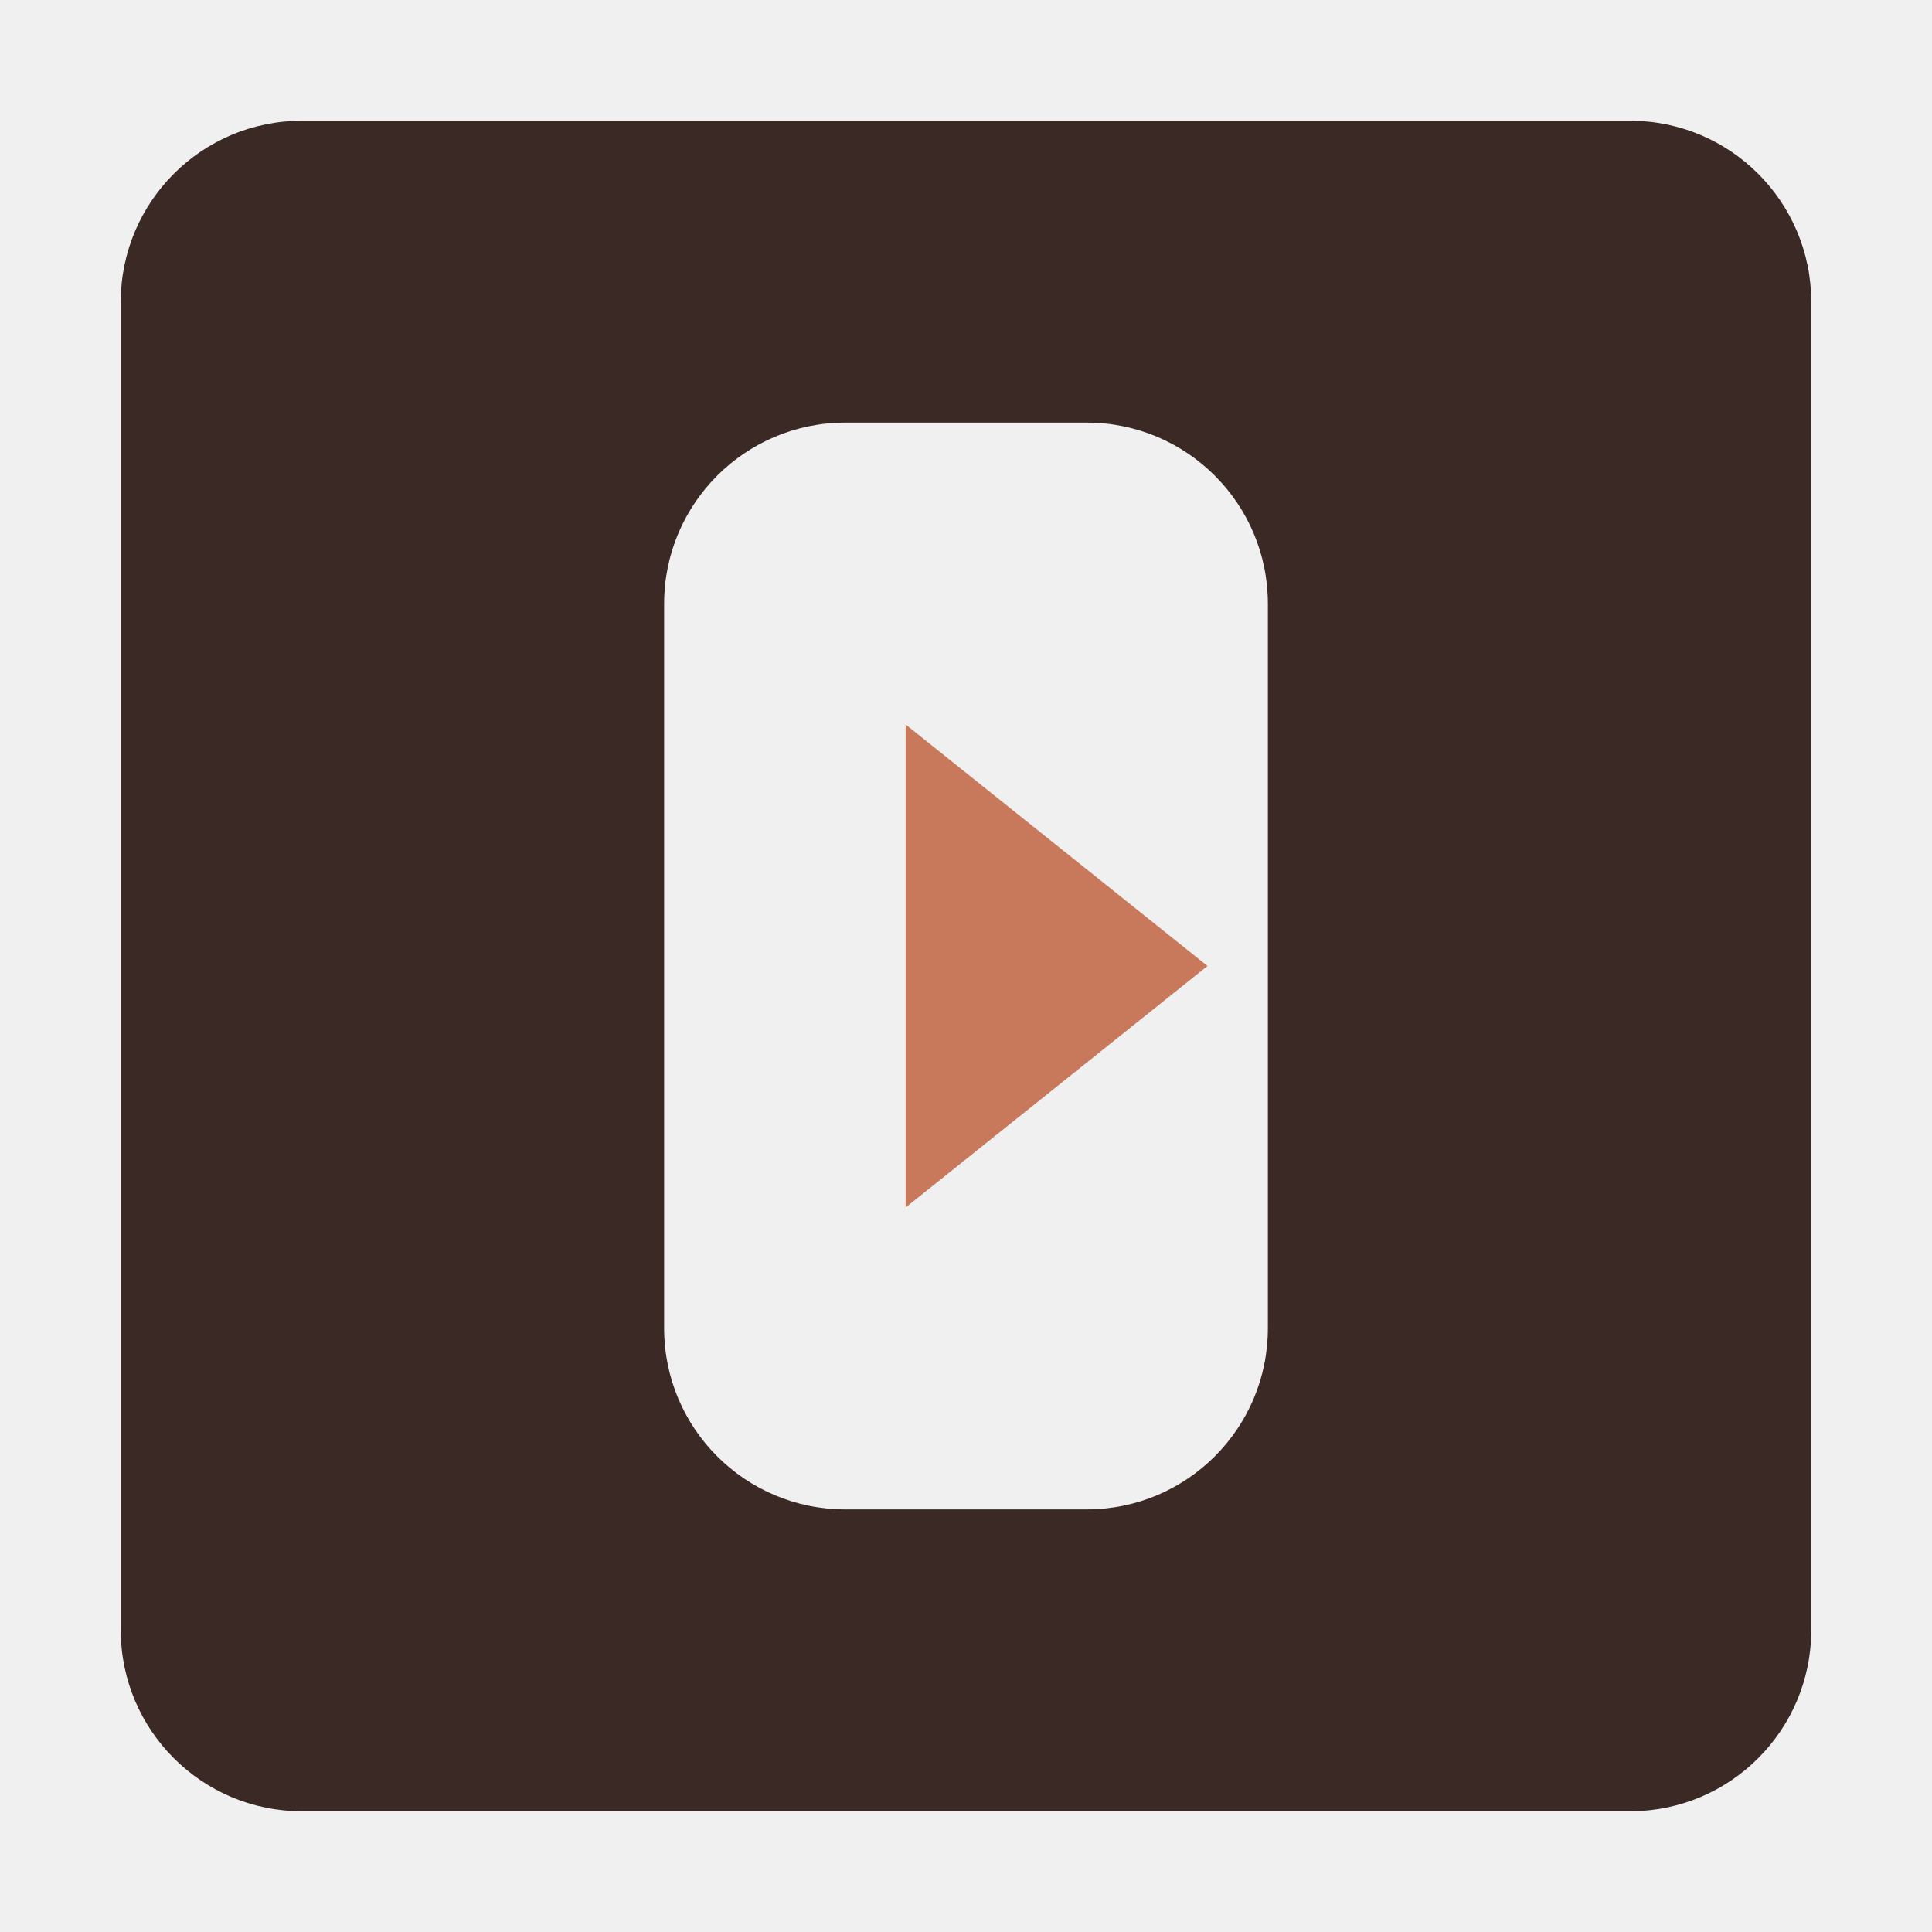
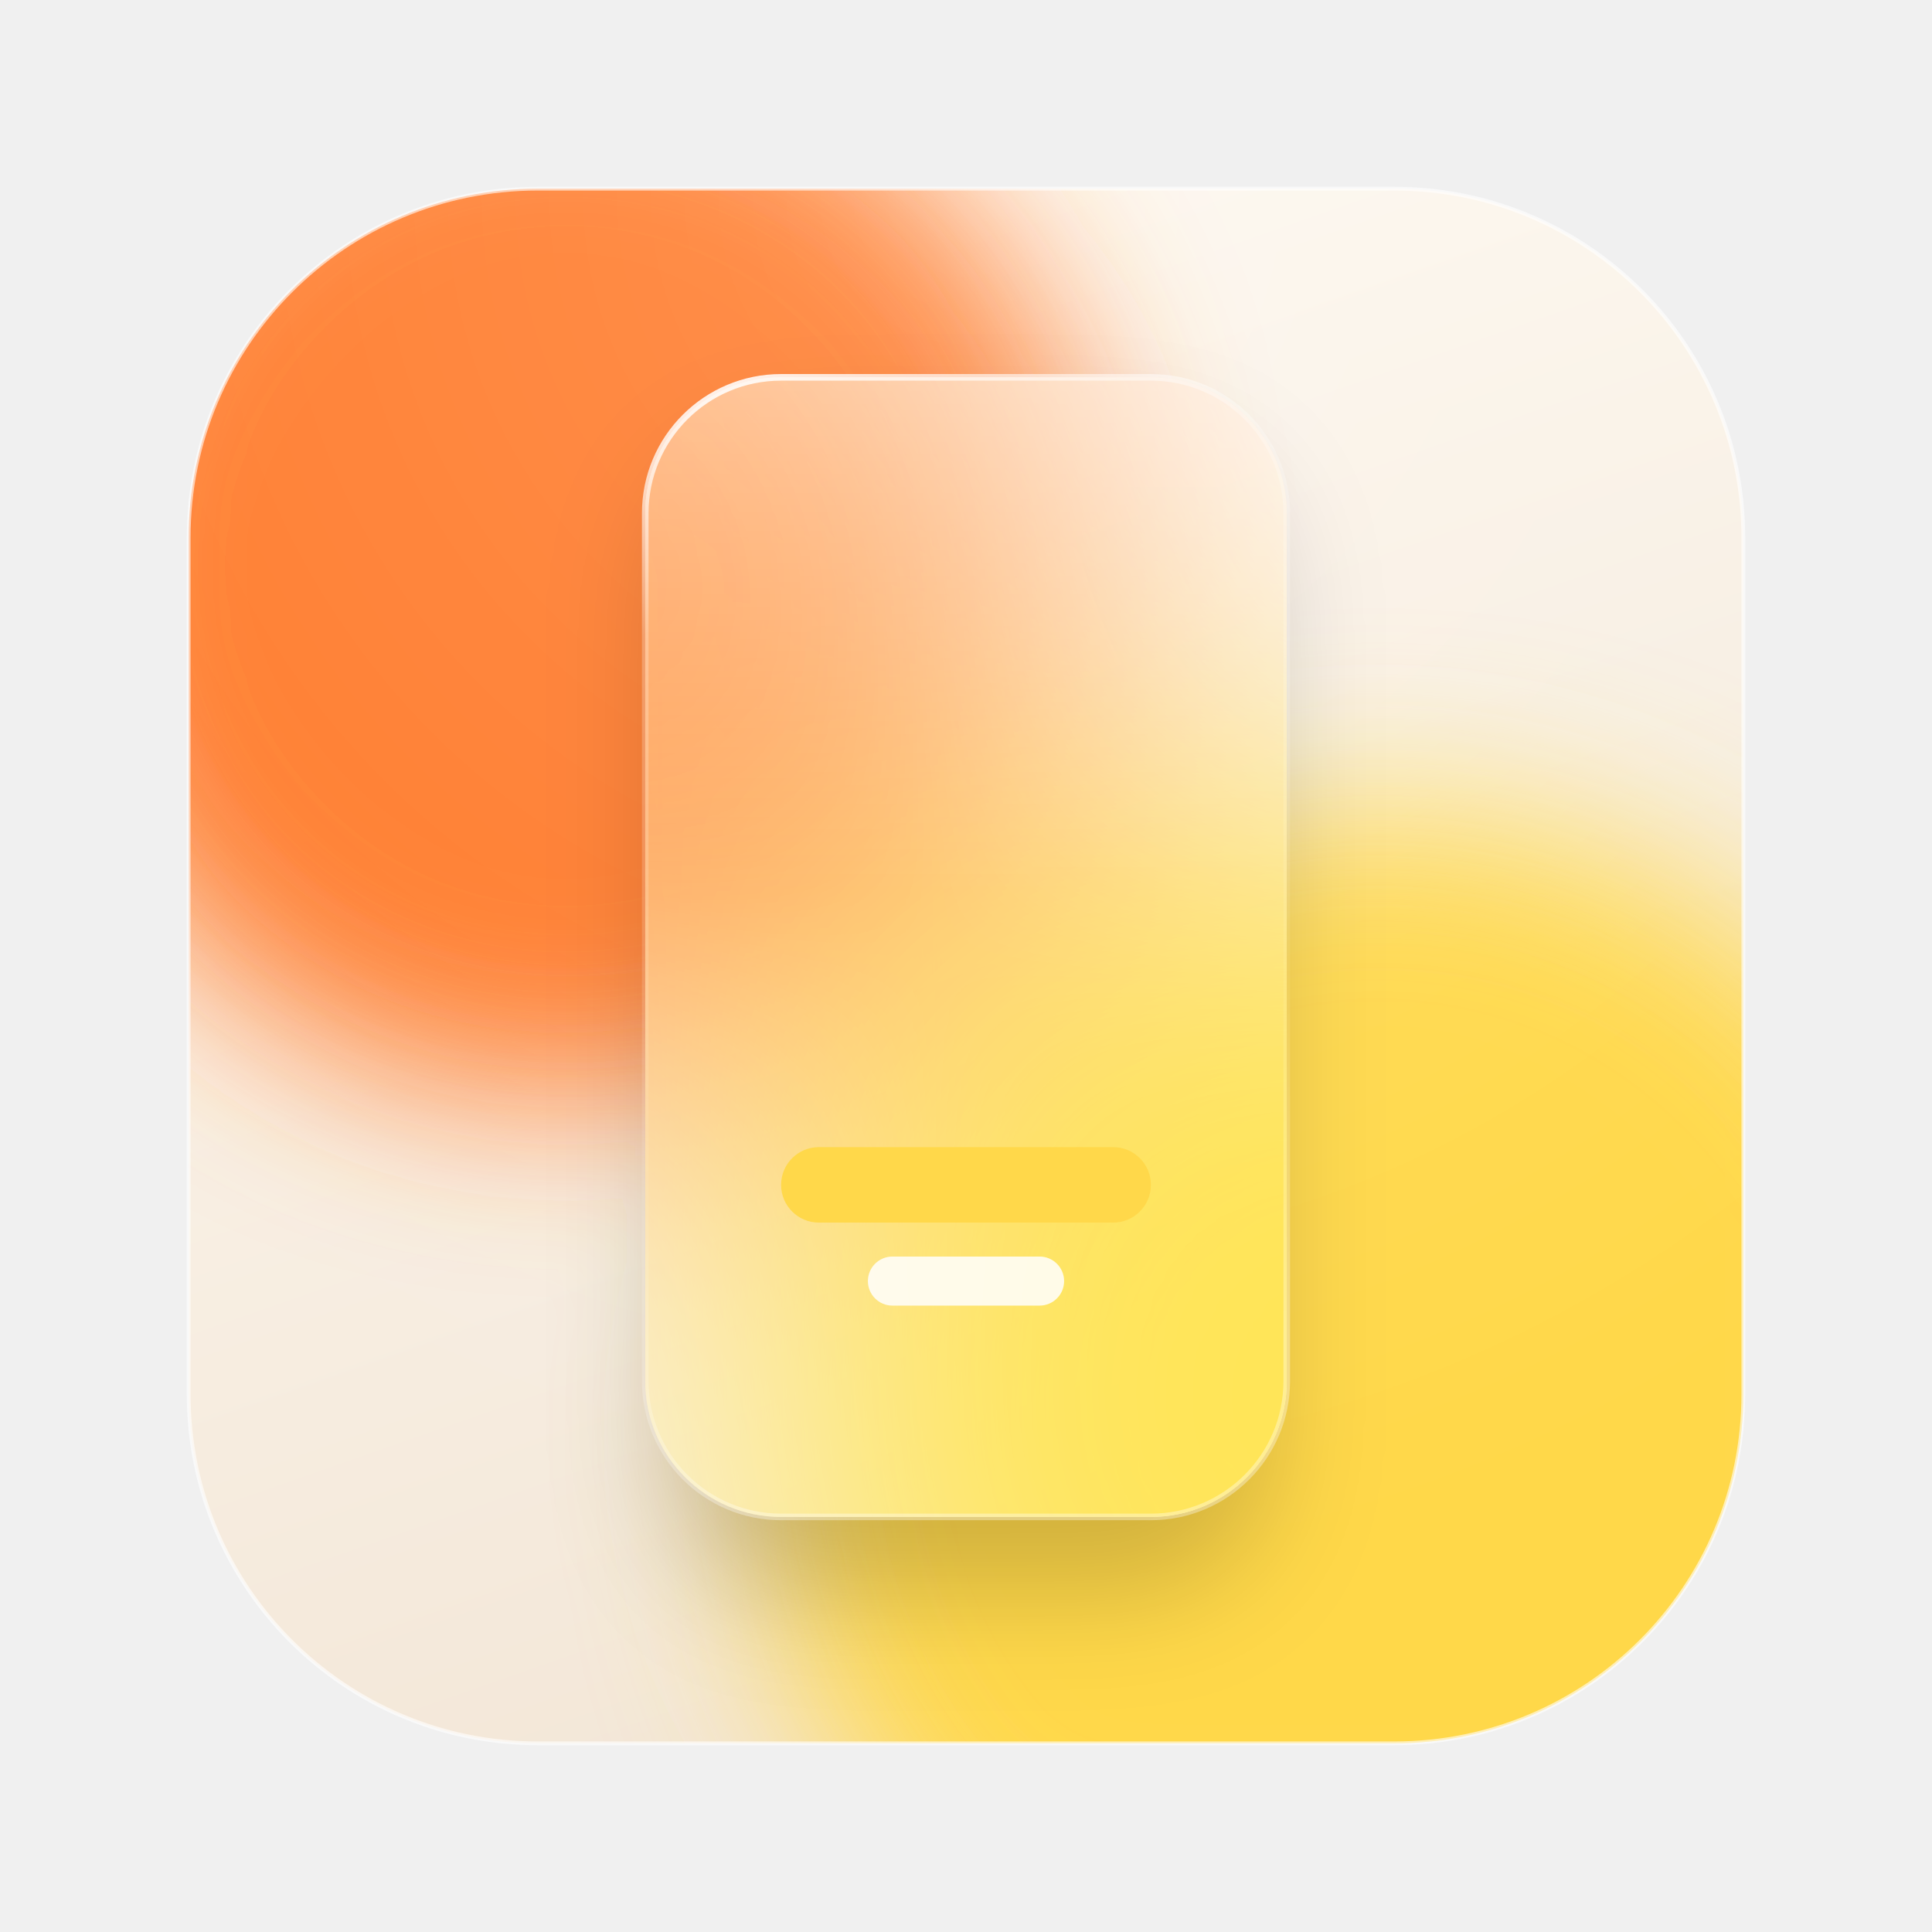
- <svg xmlns="http://www.w3.org/2000/svg" viewBox="0 0 32 32" role="img" aria-label="choco.video logo">
-   <path fill="#3B2925" fill-rule="evenodd" d="M5 2h22a3 3 0 0 1 3 3v22a3 3 0 0 1-3 3H5a3 3 0 0 1-3-3V5a3 3 0 0 1 3-3Zm9 5a3 3 0 0 0-3 3v12a3 3 0 0 0 3 3h4a3 3 0 0 0 3-3V10a3 3 0 0 0-3-3Z" />
-   <path d="m15 12 5 4-5 4Z" fill="#C8795B" />
+ <svg xmlns="http://www.w3.org/2000/svg" viewBox="0 0 1024 1024">
+   <defs>
+     <linearGradient id="g" x1="0" y1="0" x2=".35" y2="1">
+       <stop offset="0" stop-color="#fffaf2" />
+       <stop offset="1" stop-color="#f3e7d8" />
+     </linearGradient>
+     <filter id="bg" x="-50%" y="-50%" width="200%" height="200%">
+       <feGaussianBlur stdDeviation="46" />
+     </filter>
+     <filter id="fr" x="-50%" y="-50%" width="200%" height="200%">
+       <feGaussianBlur stdDeviation="150" />
+       <feColorMatrix type="saturate" values="1.25" />
+     </filter>
+     <filter id="sh" x="-40%" y="-40%" width="180%" height="180%">
+       <feGaussianBlur stdDeviation="30" />
+     </filter>
+     <linearGradient id="spec" x1="0" y1="0" x2=".2" y2="1">
+       <stop offset="0" stop-color="#fff" stop-opacity="1" />
+       <stop offset=".22" stop-color="#fff" stop-opacity=".25" />
+       <stop offset=".7" stop-color="#fff" stop-opacity=".06" />
+       <stop offset="1" stop-color="#fff" stop-opacity=".35" />
+     </linearGradient>
+     <linearGradient id="top" x1="0" y1="0" x2="0" y2="1">
+       <stop offset="0" stop-color="#fff" stop-opacity=".32" />
+       <stop offset=".45" stop-color="#fff" stop-opacity="0" />
+     </linearGradient>
+     <radialGradient id="glow" cx=".5" cy=".0" r=".9">
+       <stop offset="0" stop-color="#fff" stop-opacity=".16" />
+       <stop offset="1" stop-color="#fff" stop-opacity="0" />
+     </radialGradient>
+     <clipPath id="t">
+       <path d="M285 100h454c102.2 0 185 82.8 185 185v454c0 102.2-82.8 185-185 185H285c-102.2 0-185-82.8-185-185V285c0-102.2 82.8-185 185-185Z" />
+     </clipPath>
+     <clipPath id="c">
+       <path d="M414 200h196a72 72 0 0 1 72 72v460a72 72 0 0 1 -72 72h-196a72 72 0 0 1 -72 -72v-460a72 72 0 0 1 72 -72Z" />
+     </clipPath>
+   </defs>
+   <g clip-path="url(#t)">
+     <rect x="100" y="100" width="824" height="824" fill="url(#g)" />
+     <g filter="url(#bg)">
+       <circle cx="300" cy="300" r="280" fill="#ff7a2a" />
+       <circle cx="730" cy="760" r="330" fill="#ffd84a" />
+     </g>
+     <rect x="100" y="100" width="824" height="824" fill="url(#glow)" />
+     <path d="M424 240h176a72 72 0 0 1 72 72v460a72 72 0 0 1 -72 72h-176a72 72 0 0 1 -72 -72v-460a72 72 0 0 1 72 -72Z" fill="#000" opacity="0.18" filter="url(#sh)" />
+     <g clip-path="url(#c)">
+       <rect x="100" y="100" width="824" height="824" fill="url(#g)" />
+       <g filter="url(#fr)">
+         <circle cx="300" cy="300" r="280" fill="#ff7a2a" />
+         <circle cx="730" cy="760" r="330" fill="#ffd84a" />
+       </g>
+       <rect x="342" y="200" width="340" height="604" fill="rgba(255,255,255,.34)" />
+       <rect x="342" y="200" width="340" height="604" fill="url(#top)" />
+     </g>
+     <path d="M414 200h196a72 72 0 0 1 72 72v460a72 72 0 0 1 -72 72h-196a72 72 0 0 1 -72 -72v-460a72 72 0 0 1 72 -72Z" fill="none" stroke="url(#spec)" stroke-width="3.5" />
+     <rect x="414.0" y="608" width="196" height="40" rx="20" fill="#ffd84a" />
+     <rect x="460.0" y="666" width="104" height="26" rx="13" fill="#fff" opacity="0.85" />
+   </g>
+   <path d="M285 100h454c102.2 0 185 82.8 185 185v454c0 102.2-82.8 185-185 185H285c-102.2 0-185-82.8-185-185V285c0-102.2 82.8-185 185-185Z" fill="none" stroke="#fff" stroke-opacity="0.6" stroke-width="2" />
</svg>
